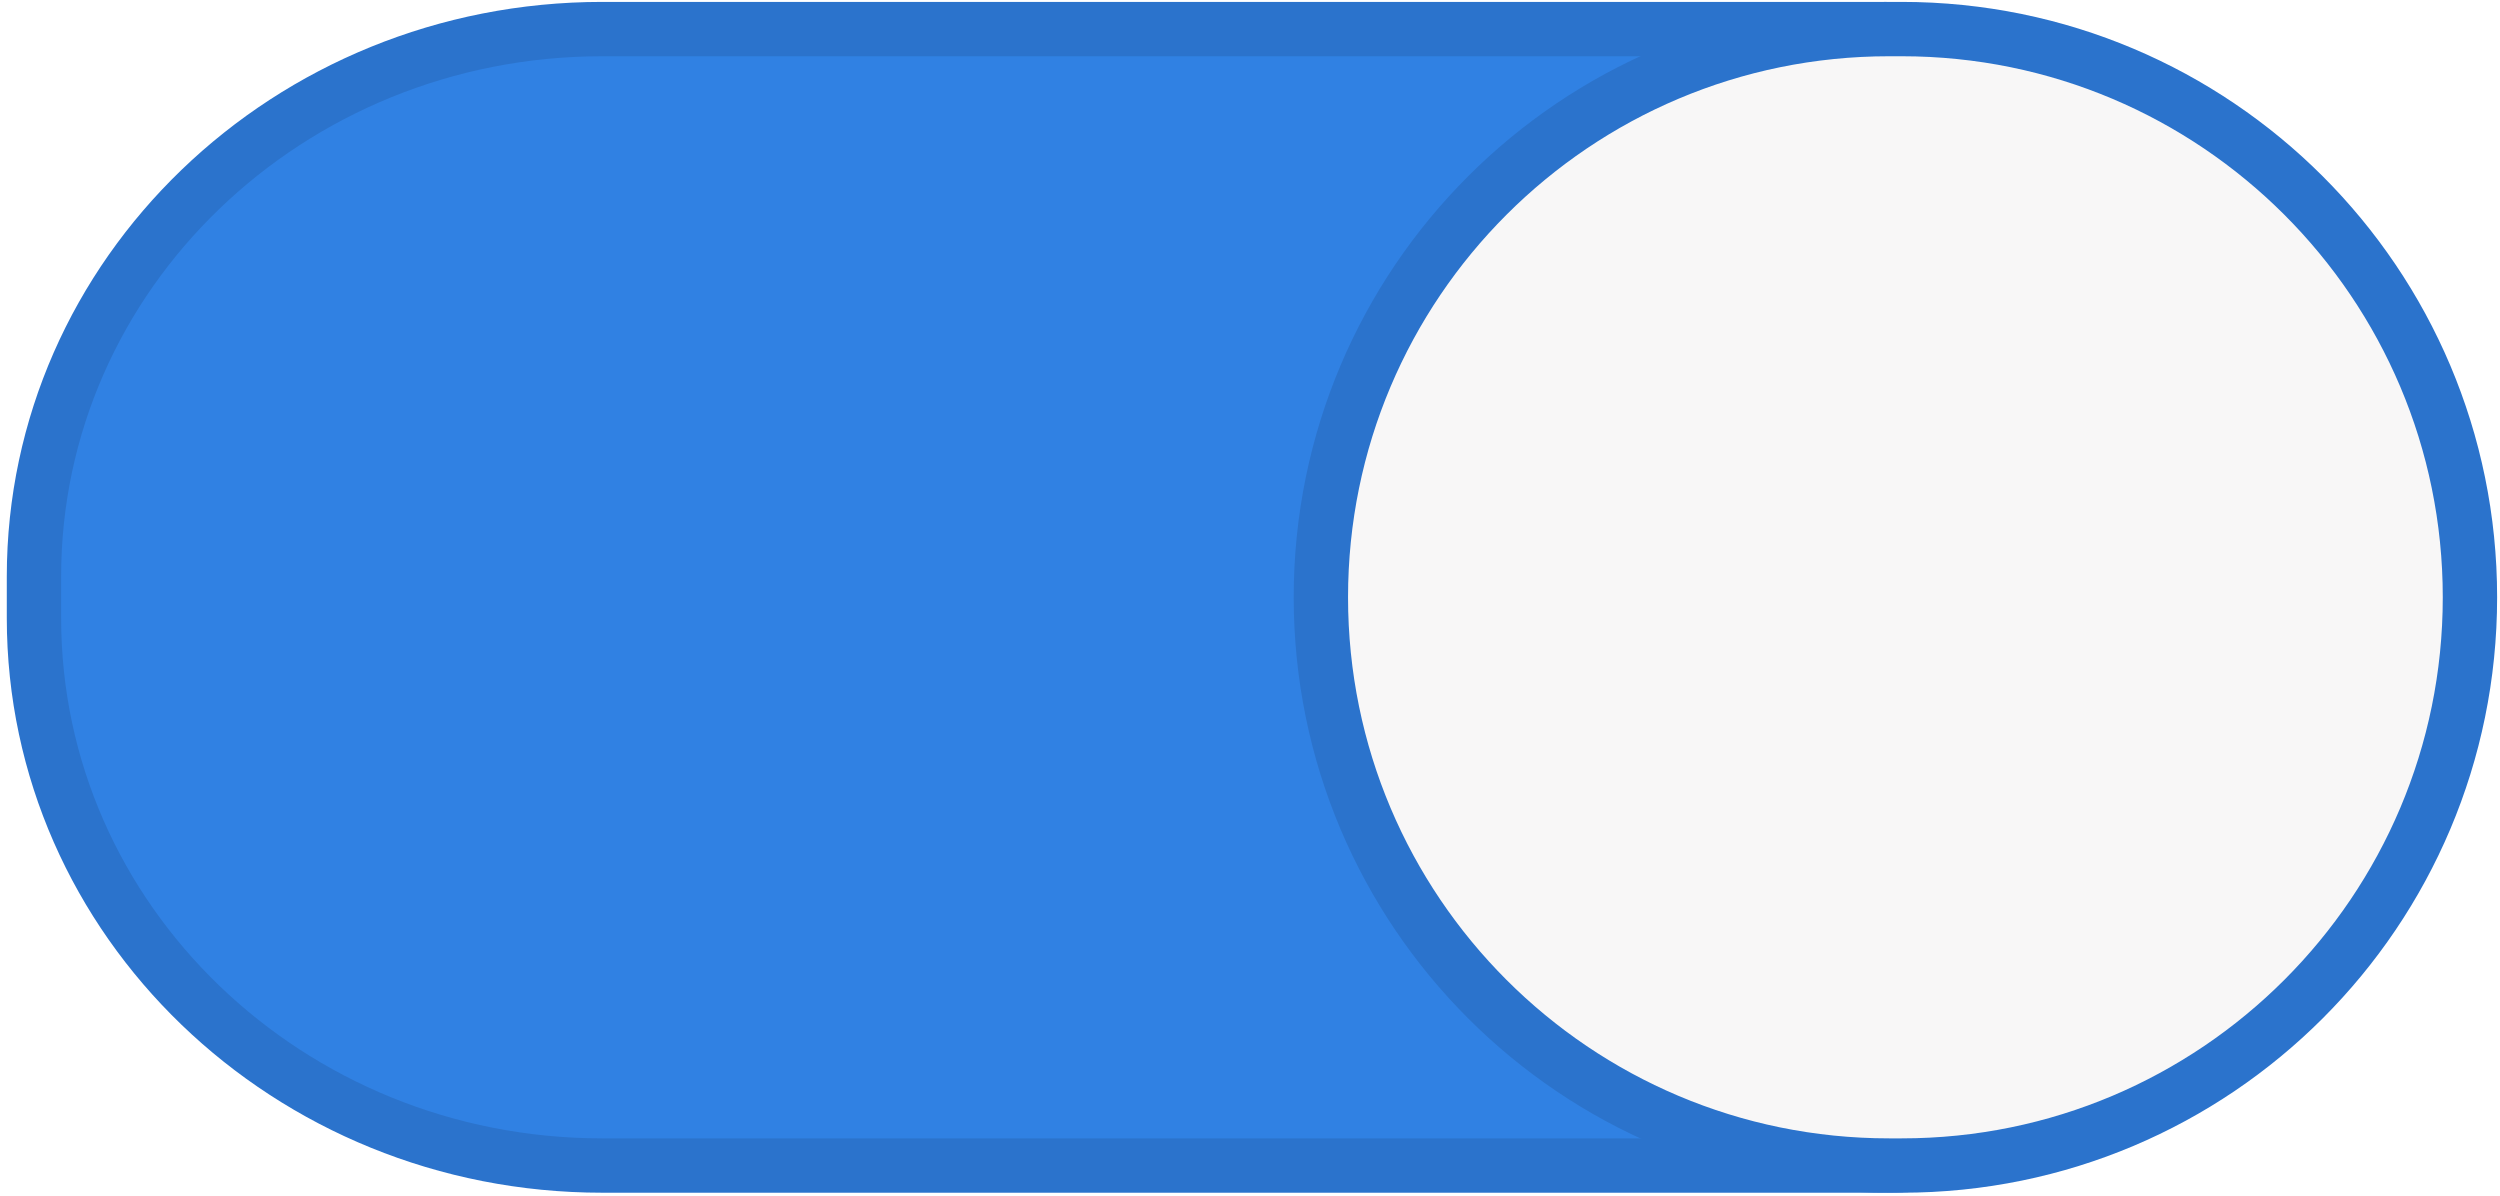
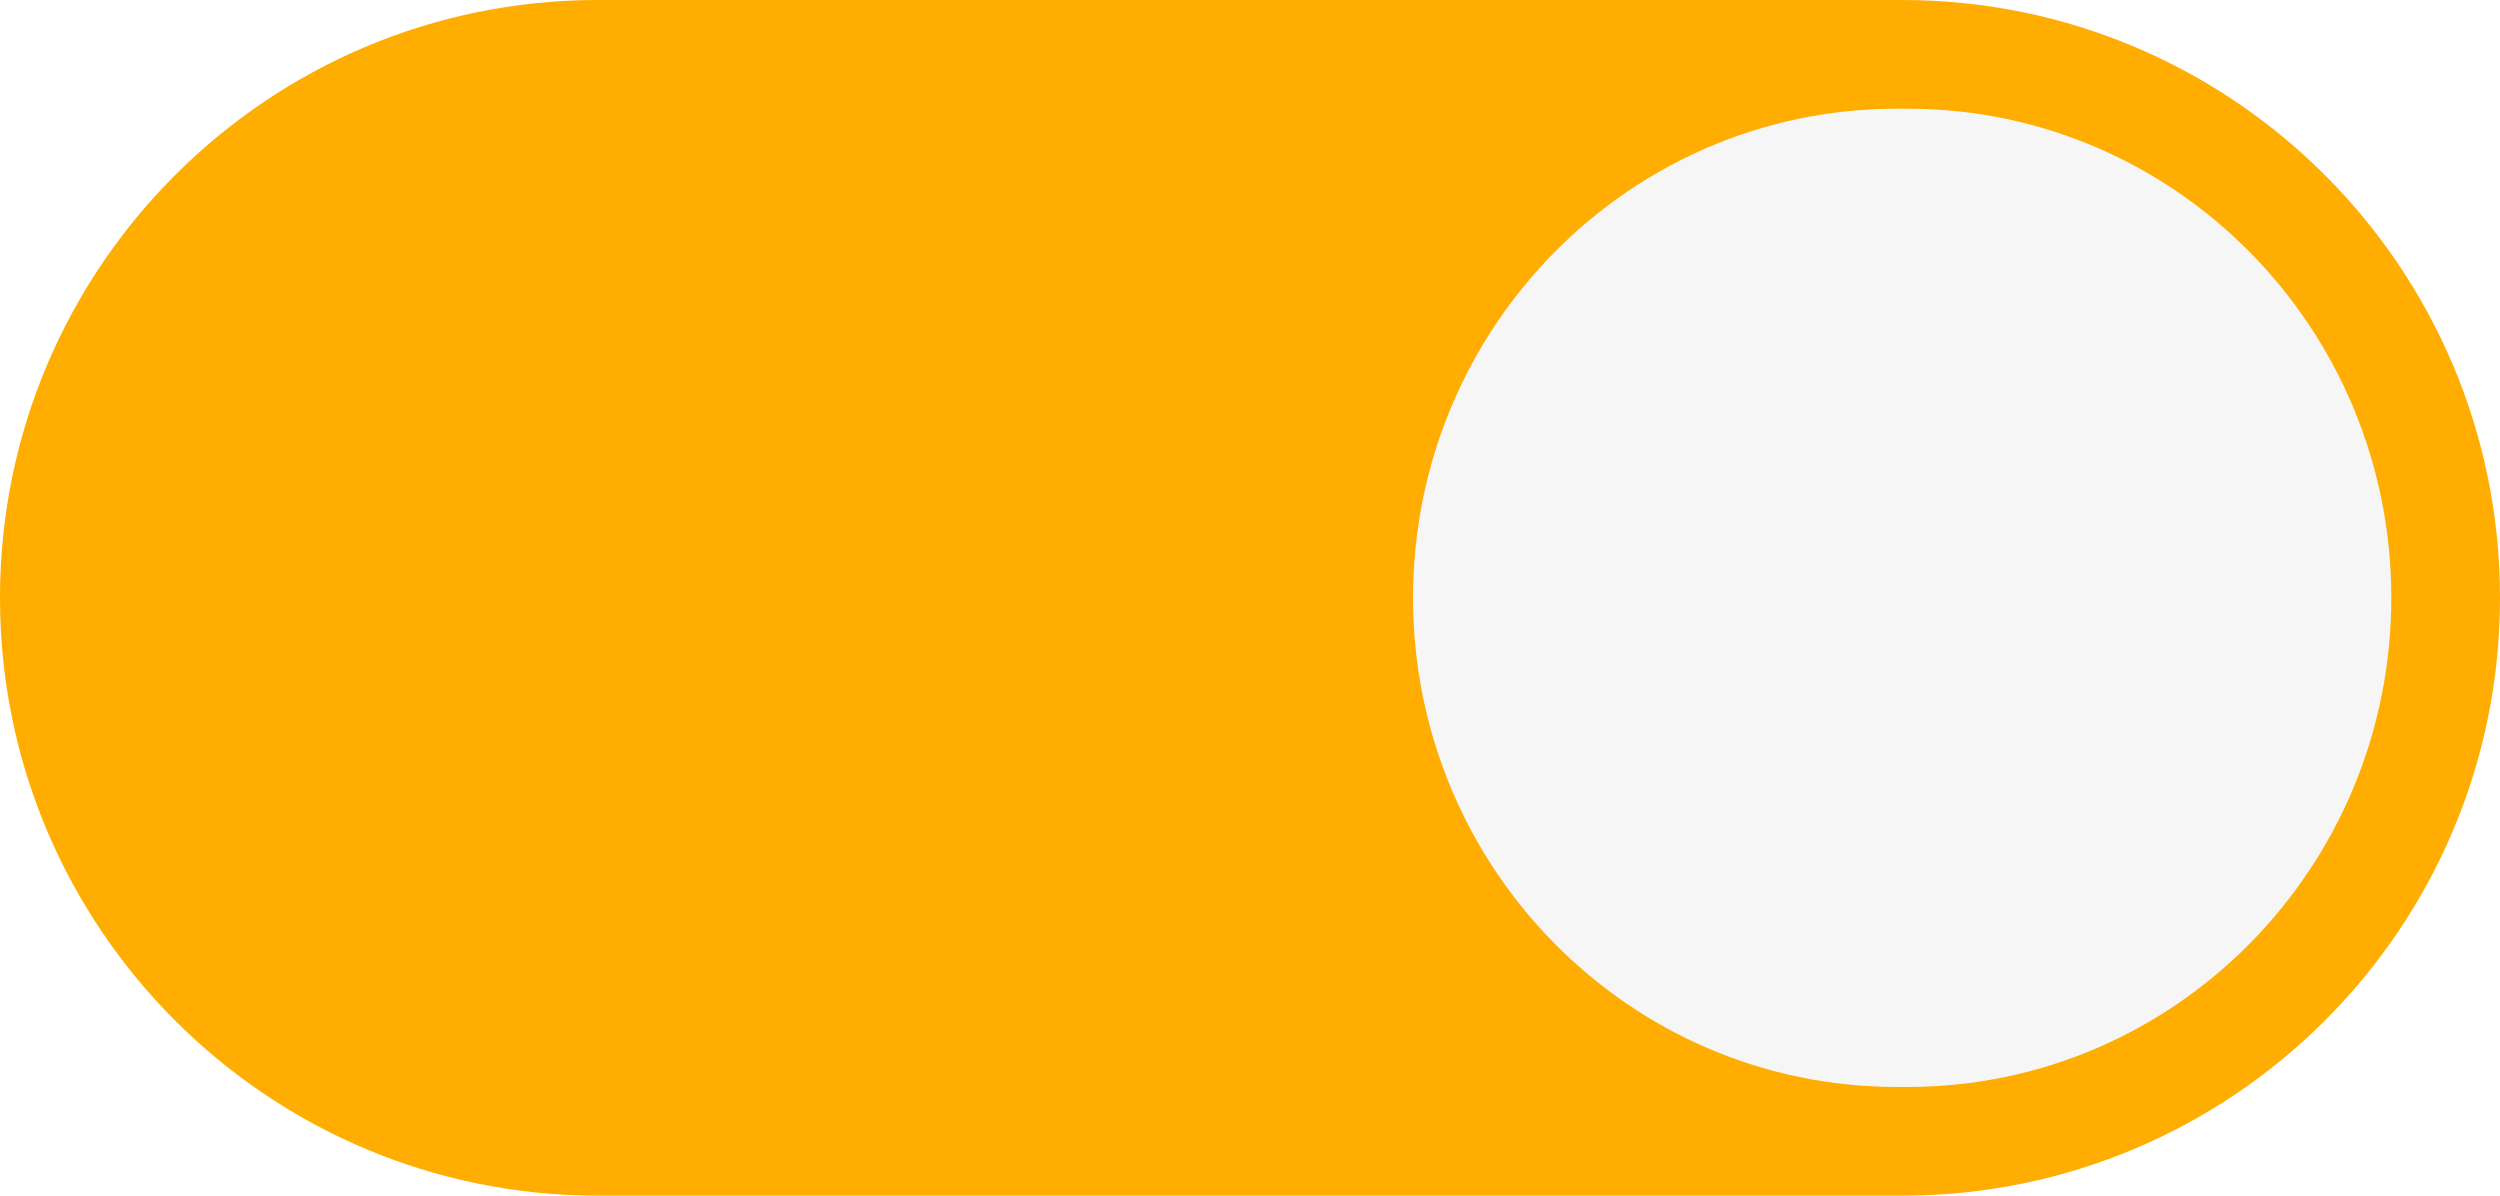
- <svg xmlns="http://www.w3.org/2000/svg" width="46" height="22">
-   <g transform="translate(0 -291.18)" stroke="#2b73cc">
-     <rect style="marker:none;font-variant-east_asian:normal" width="44.446" height="20.911" x=".625" y="291.715" rx="10.455" ry="10.073" fill="#3081e3" />
-     <rect ry="10.455" rx="10.455" y="291.715" x="24.304" height="20.911" width="21.143" style="marker:none;font-variant-east_asian:normal" fill="#f8f7f7" stroke-linecap="round" stroke-linejoin="round" />
+ <svg xmlns="http://www.w3.org/2000/svg" width="46" height="22" version="1.1" id="svg20">
+   <defs id="defs24" />
+   <g transform="translate(0 -291.18)" id="g18">
+     <rect style="stroke:none;marker:none;fill:#ffad00;fill-opacity:1" width="46" height="22" x="0" y="291.18" rx="11" ry="11" fill="#e1dedb" stroke="#cdc7c2" stroke-linecap="round" stroke-linejoin="round" id="rect2" />
+     <rect ry="9" rx="8.901" y="293.18" x="26" height="18" width="18" style="fill:#f6f6f6;fill-opacity:1;stroke:none;stroke-width:0.856;marker:none" fill="#f8f7f7" stroke="#aa9f98" stroke-linecap="round" stroke-linejoin="round" id="rect4" />
+     <g transform="matrix(.97148 0 0 1 1658.914 -2552.91)" stroke-width="1.015" stroke-linecap="round" stroke-linejoin="round" id="g10">
+       <rect ry="13.17" rx="13.556" y="1234.681" x="-1242.732" height="26" width="49.409" style="marker:none" fill="#e1dedb" stroke="#cdc7c2" id="rect6" />
+       <rect style="marker:none" width="26.763" height="26" x="-1242.732" y="1234.769" rx="13.511" ry="13.126" fill="#f8f7f7" stroke="#aa9f98" id="rect8" />
+     </g>
+     <g transform="matrix(.97148 0 0 1 1658.914 -2512.91)" stroke-width="1.015" stroke="#2b73cc" id="g16">
+       <rect style="marker:none" width="49.409" height="26" x="-1242.732" y="1234.681" rx="13.556" ry="13.17" fill="#3081e3" id="rect12" />
+       <rect ry="13.126" rx="13.511" y="1234.769" x="-1220.086" height="26" width="26.763" style="marker:none" fill="#f8f7f7" stroke-linecap="round" stroke-linejoin="round" id="rect14" />
+     </g>
  </g>
</svg>
